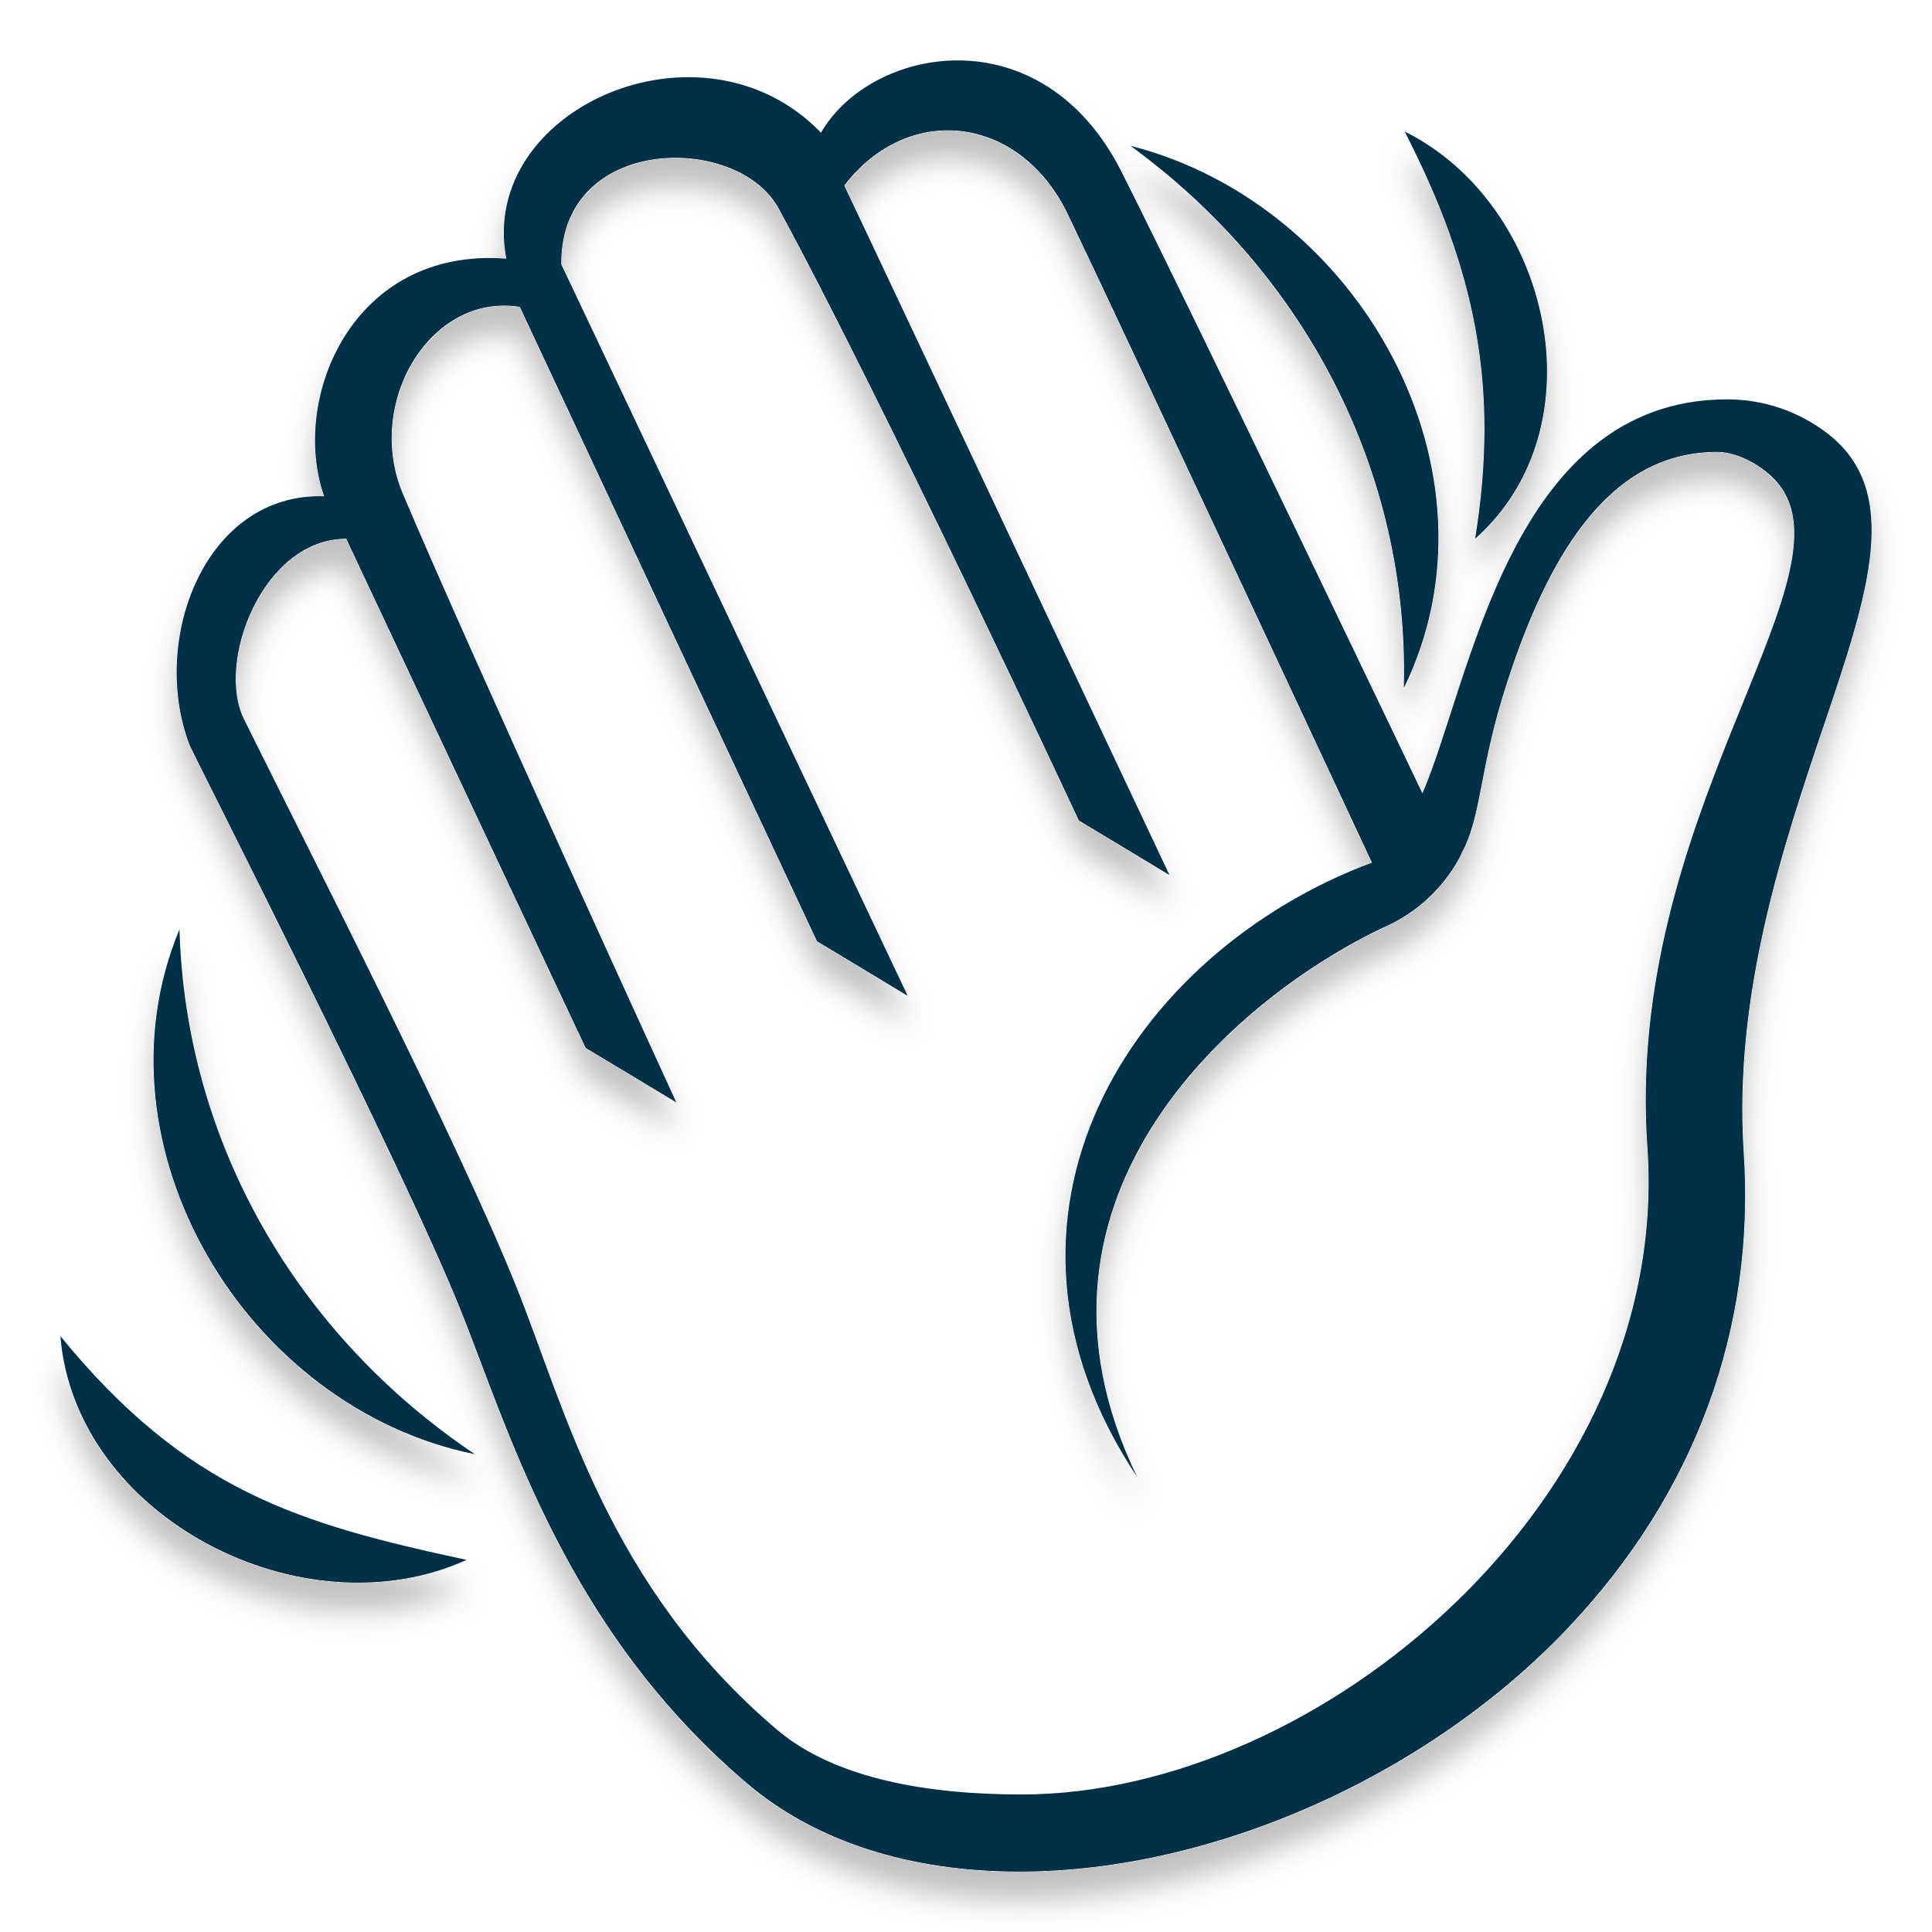
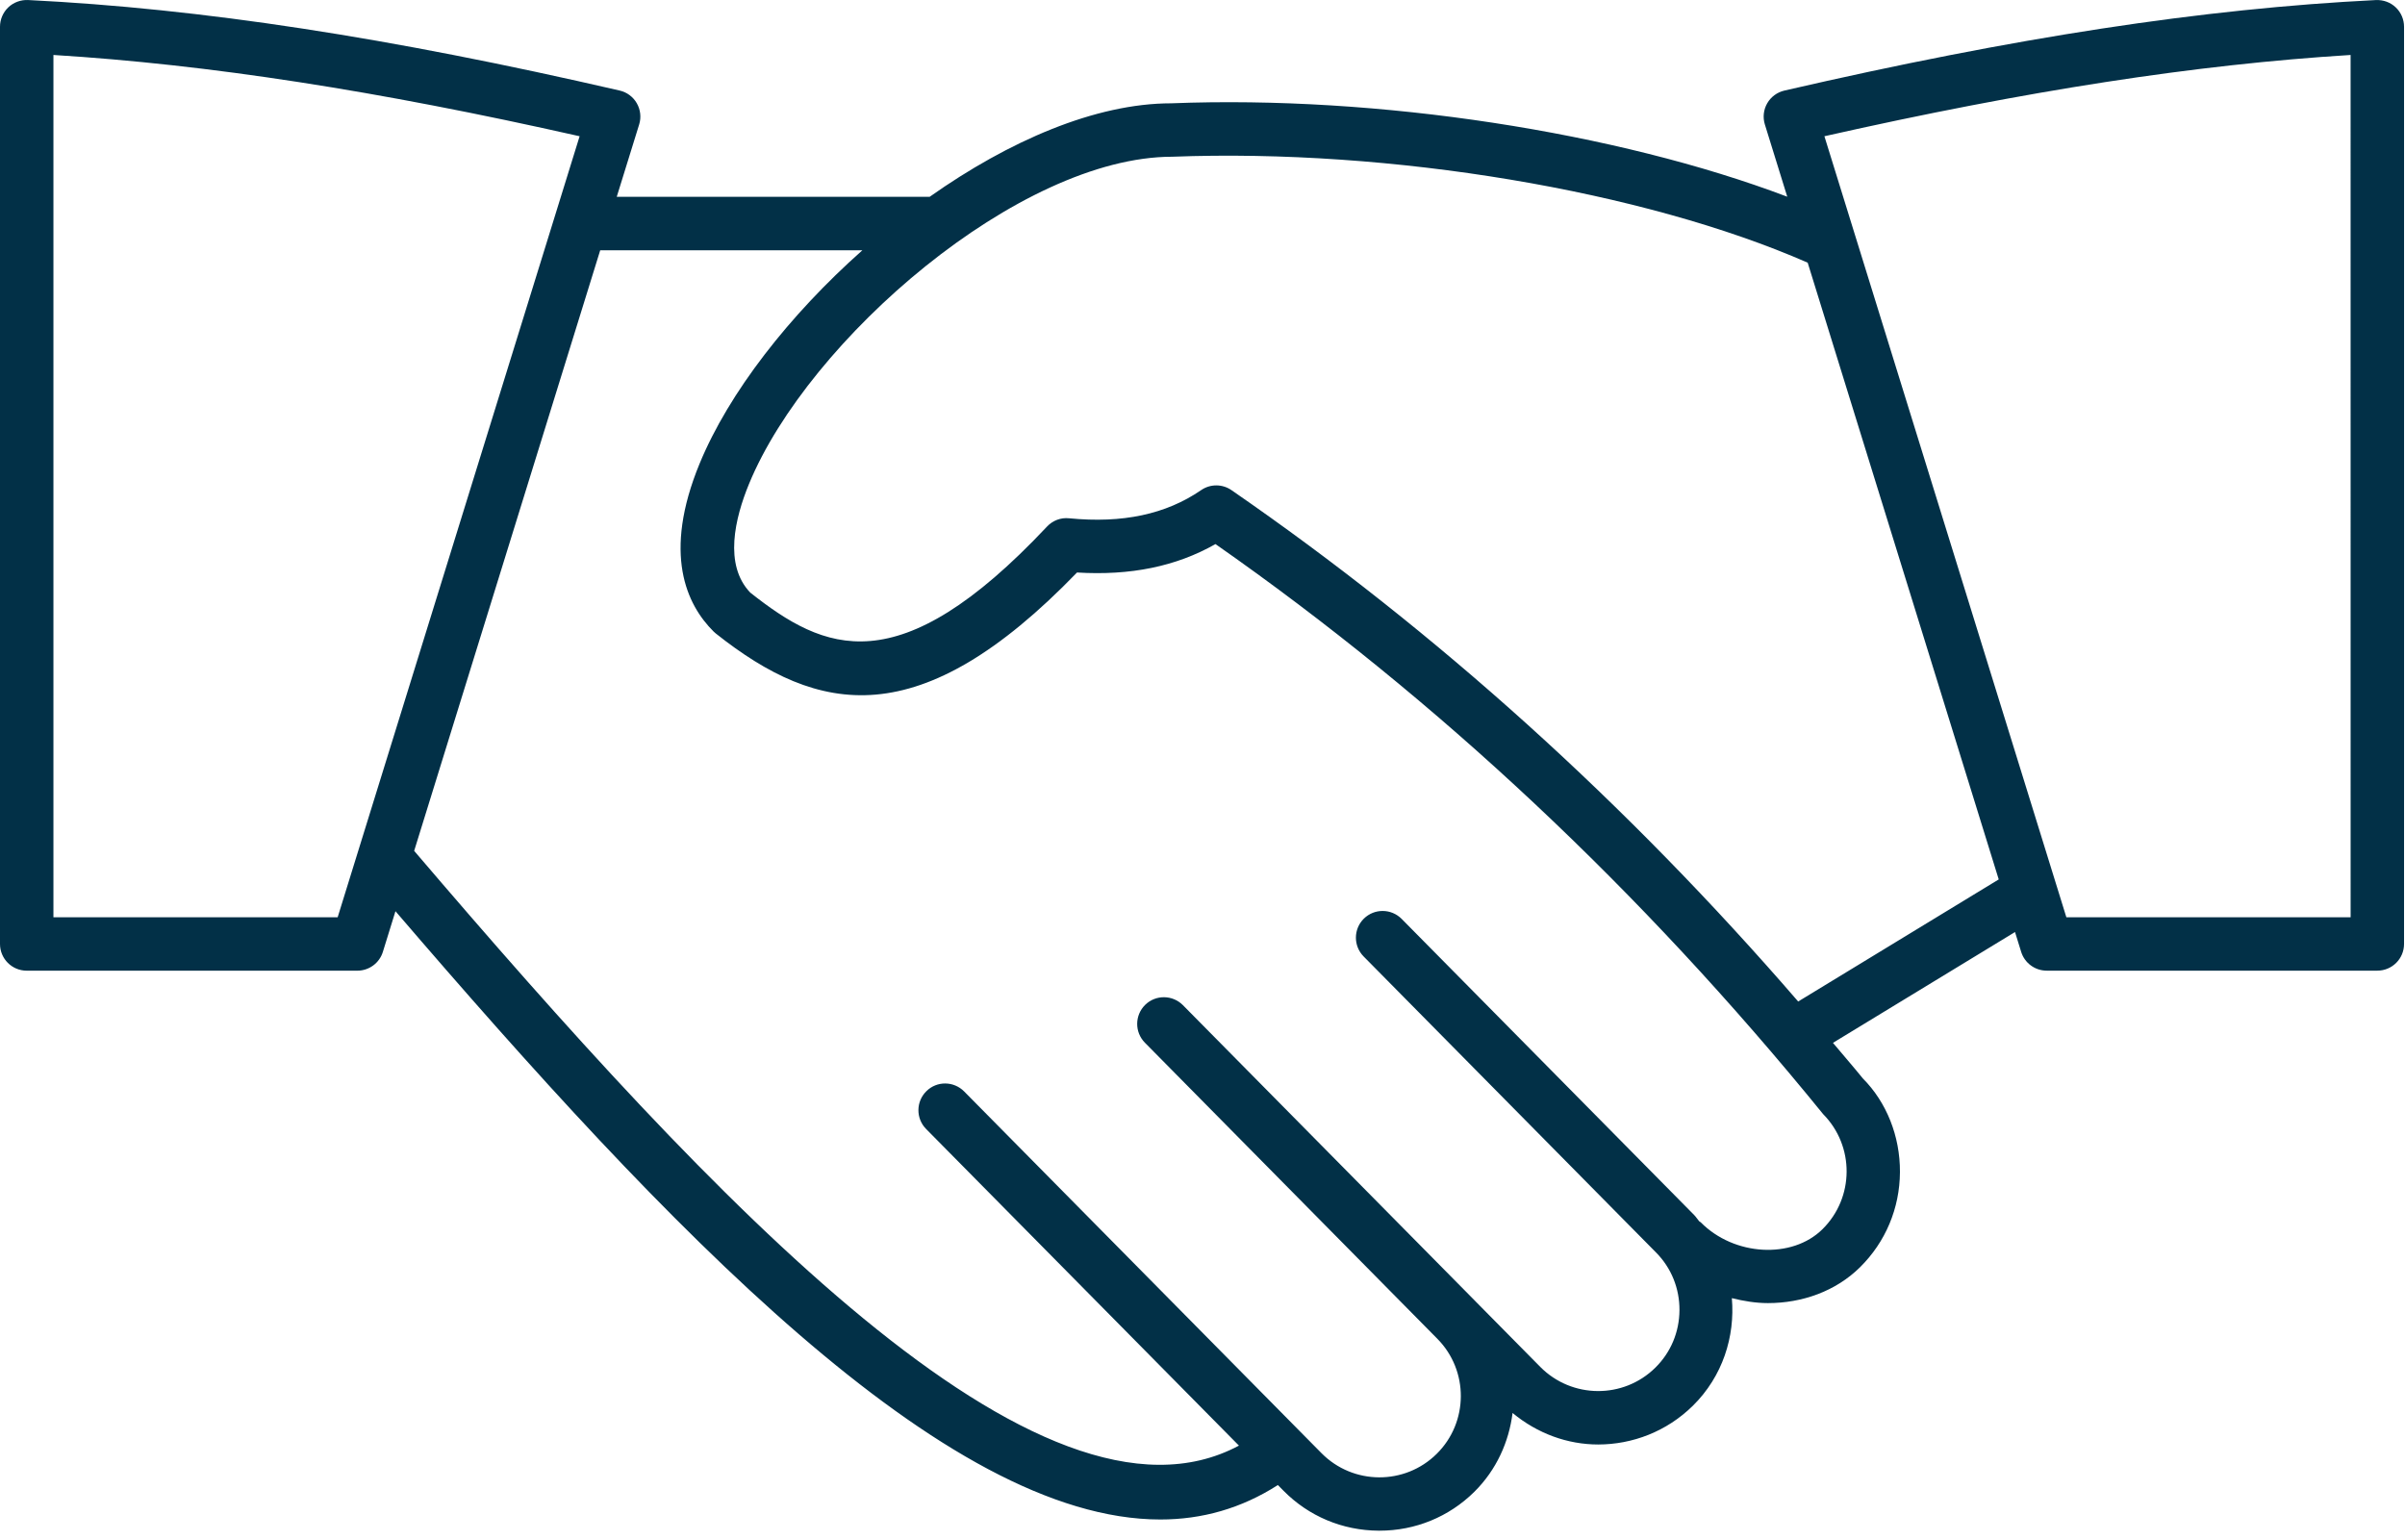
- <svg xmlns="http://www.w3.org/2000/svg" width="277" height="277" viewBox="0 0 277 277" fill="none">
-   <g filter="url(#filter0_d_28_2)">
-     <path d="M25.735 133.241C12.755 164.356 35.313 201.911 68.081 208.494C42.545 191.346 26.601 163.798 25.735 133.241Z" fill="#023047" />
-     <path d="M68.081 208.494L67.285 208.326C67.385 208.352 67.623 208.391 68.081 208.494Z" fill="#023047" />
-     <path d="M8.656 191.567C10.773 217.622 43.45 234.32 66.9 223.647C42.758 218.462 26.744 213.714 8.656 191.567Z" fill="#023047" />
-     <path d="M201.275 98.655C216.476 67.631 194.891 29.25 162.084 20.909C187.183 39.23 202.072 67.757 201.275 98.655Z" fill="#023047" />
-     <path d="M211.494 77.248C229.637 61.195 222.323 29.258 201.401 18.862C211.485 38.62 215.039 55.309 211.494 77.248Z" fill="#023047" />
-     <path d="M261.934 62.087C257.829 58.949 252.805 57.252 247.638 57.257C216.45 57.257 210.858 97.881 203.937 113.739C203.937 113.739 171.956 46.787 160.833 24.696C149.364 1.909 124.879 6.618 117.708 19.022C100.672 1.368 68.484 15.62 72.587 37.083C50.496 35.387 41.567 57.179 46.471 71.15C29.397 70.622 21.416 91.739 27.189 106.857C27.488 107.645 57.802 167.304 65.965 187.629C66.913 189.987 67.869 192.511 68.874 195.168C75.474 212.619 84.515 236.519 107.134 255.714C116.872 263.977 130.354 268.344 146.135 268.344C173.947 268.344 204.915 254.541 225.032 233.173C243.05 214.039 251.685 190.55 250.006 165.243C248.499 142.495 255.736 121.062 261.549 103.836C267.855 85.143 272.832 70.375 261.934 62.087ZM236.194 164.49C239.713 214.818 189.269 257.281 146.472 257.281C133.397 257.281 119.854 255.169 111.393 247.989C87.129 227.395 81.04 201.911 74.007 184.434C65.606 163.525 44.987 123.347 34.993 103.135C30.903 94.859 37.737 77.248 49.639 77.248L83.966 150.255L96.972 158.063C96.972 158.063 67.186 93.15 57.755 70.778C52.249 57.716 61.736 41.944 74.522 44L117.136 134.96L130.147 142.785L80.477 37.901C80.278 19.312 105.714 19.022 111.627 29.877C126.589 57.352 154.679 117.647 154.679 117.647L167.68 125.468L121.053 26.601C130.16 14.681 146.226 16.352 153.151 30.821C161.469 48.198 196.696 123.676 196.696 123.676C161.919 136.712 138.18 174.501 163.036 211.754C143.313 171.026 178.254 142.244 198.895 132.731C206.707 129.125 209.581 122.309 209.581 122.309L209.563 122.313C212.286 117.383 212.126 110.791 215.372 100.123C222.405 77.032 232.052 64.796 246.21 64.796C249.473 64.796 253.585 67.237 255.472 70.02C265.007 84.091 232.922 117.729 236.194 164.49Z" fill="#023047" />
-   </g>
-   <defs>
-     <filter id="filter0_d_28_2" x="-4" y="0" width="285" height="285" filterUnits="userSpaceOnUse" color-interpolation-filters="sRGB">
-       <feFlood flood-opacity="0" result="BackgroundImageFix" />
-       <feColorMatrix in="SourceAlpha" type="matrix" values="0 0 0 0 0 0 0 0 0 0 0 0 0 0 0 0 0 0 127 0" result="hardAlpha" />
-       <feOffset dy="4" />
-       <feGaussianBlur stdDeviation="2" />
-       <feComposite in2="hardAlpha" operator="out" />
-       <feColorMatrix type="matrix" values="0 0 0 0 0 0 0 0 0 0 0 0 0 0 0 0 0 0 0.25 0" />
-       <feBlend mode="normal" in2="BackgroundImageFix" result="effect1_dropShadow_28_2" />
-       <feBlend mode="normal" in="SourceGraphic" in2="effect1_dropShadow_28_2" result="shape" />
-     </filter>
-   </defs>
+ <svg xmlns="http://www.w3.org/2000/svg" width="253" height="162" viewBox="0 0 253 162" fill="none">
+   <path d="M252.026 0.776C251.47 0.247 250.731 -0.022 249.949 0.006C231.743 0.908 211.964 3.934 187.714 9.529C186.952 9.706 186.297 10.189 185.907 10.866C185.516 11.543 185.429 12.353 185.66 13.097L188.014 20.696C170.134 13.915 144.985 10.012 123.216 10.869C115.235 10.869 106.125 14.828 97.799 20.704H64.88L67.238 13.095C67.471 12.347 67.378 11.541 66.99 10.863C66.603 10.186 65.948 9.7 65.186 9.526C40.936 3.931 21.159 0.905 2.95 0.003C2.195 -0.031 1.433 0.242 0.874 0.773C0.315 1.307 0 2.043 0 2.813V99.314C0 100.868 1.259 102.124 2.81 102.124H37.592C38.823 102.124 39.913 101.323 40.276 100.146L41.602 95.866C70.228 129.226 99.336 159.864 122.064 159.864C126.439 159.864 130.575 158.709 134.43 156.239L135.023 156.84C137.676 159.527 141.231 161.019 145.03 161.041C145.061 161.041 145.089 161.041 145.12 161.041C148.882 161.041 152.417 159.594 155.084 156.964C157.427 154.646 158.734 151.701 159.119 148.657C161.732 150.824 164.91 151.973 168.128 151.973C171.728 151.97 175.333 150.613 178.095 147.887C181.211 144.808 182.535 140.635 182.186 136.577C183.44 136.886 184.707 137.097 185.98 137.097C189.585 137.097 193.112 135.852 195.669 133.326C198.355 130.673 199.847 127.119 199.87 123.32C199.892 119.521 198.445 115.952 195.972 113.465C194.938 112.192 193.87 110.97 192.822 109.716L211.975 98.058L212.621 100.143C212.987 101.32 214.074 102.121 215.305 102.121H250.09C251.644 102.121 252.9 100.865 252.9 99.311V2.813C252.9 2.043 252.585 1.307 252.026 0.776ZM35.521 96.504H5.62V5.783C21.935 6.792 39.683 9.534 60.974 14.334L35.521 96.504ZM191.718 129.325C188.517 132.489 182.417 132.149 178.916 128.6C178.868 128.552 178.806 128.535 178.755 128.493C178.567 128.276 178.424 128.035 178.219 127.827L147.449 96.675C146.353 95.574 144.58 95.562 143.473 96.65C142.369 97.743 142.36 99.519 143.448 100.626L174.217 131.778C175.816 133.393 176.69 135.552 176.676 137.847C176.662 140.14 175.763 142.287 174.144 143.883C170.786 147.207 165.354 147.165 162.033 143.81L155.219 136.912C155.213 136.906 155.21 136.9 155.208 136.898L124.438 105.749C123.345 104.65 121.566 104.636 120.465 105.723C119.36 106.817 119.349 108.592 120.439 109.7L151.206 140.851C154.528 144.209 154.494 149.644 151.133 152.962C147.772 156.284 142.338 156.244 139.022 152.889L101.424 114.828C100.331 113.726 98.552 113.709 97.451 114.805C96.347 115.896 96.335 117.674 97.425 118.779L130.333 152.091C109.441 163.258 74.836 126.13 43.569 89.518L63.141 26.33H90.721C83.019 33.164 76.668 41.324 73.602 48.762C69.68 58.277 72.234 63.627 75.066 66.44C75.139 66.513 75.218 66.583 75.3 66.648C86.098 75.21 96.734 77.368 113.299 60.232C118.922 60.575 123.71 59.6 127.866 57.242C151.206 73.56 172.649 93.663 191.791 117.216C195.112 120.574 195.079 126.009 191.718 129.325ZM189.164 105.367C171.163 84.544 151.153 66.468 129.547 51.566C128.588 50.903 127.318 50.903 126.36 51.563C122.645 54.112 118.101 55.079 112.467 54.528C111.594 54.432 110.742 54.764 110.144 55.399C94.45 72.099 86.697 68.483 78.927 62.348C76.129 59.429 77.306 54.525 78.798 50.903C85.047 35.735 107.216 16.492 123.325 16.489C146.289 15.61 172.919 20.075 190.164 27.636L210.261 92.522L189.164 105.367ZM247.28 96.504H217.376L191.923 14.334C213.214 9.534 230.965 6.792 247.277 5.783L247.28 96.504Z" fill="#023047" />
</svg>
